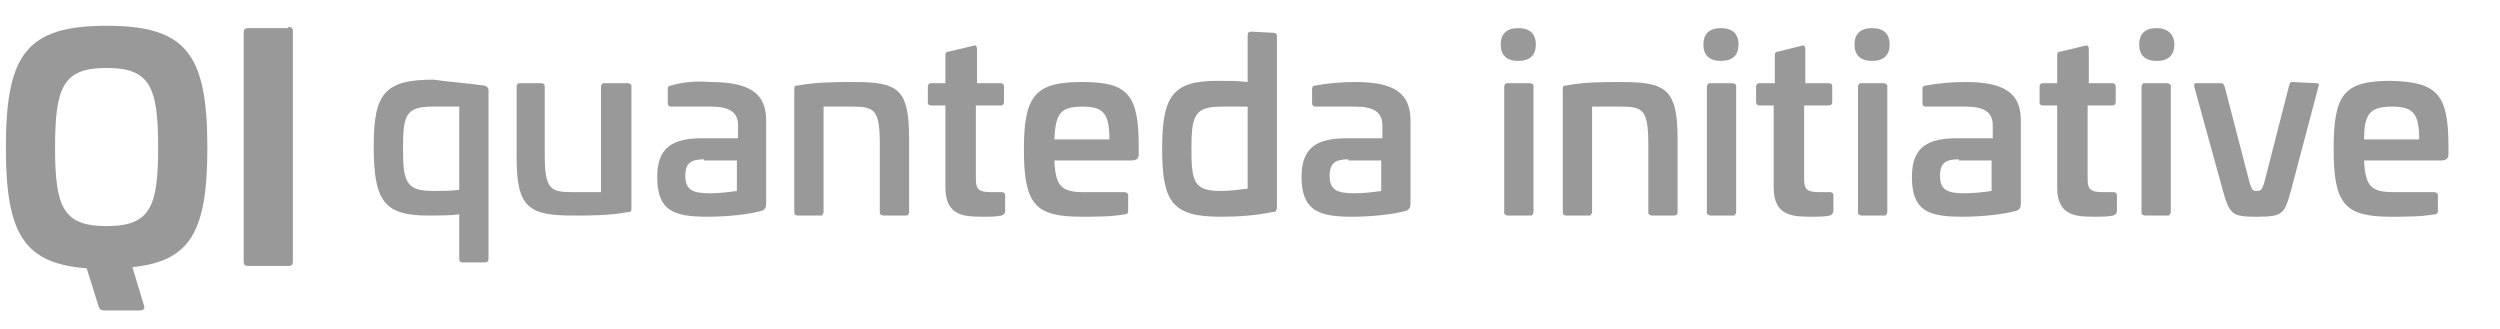
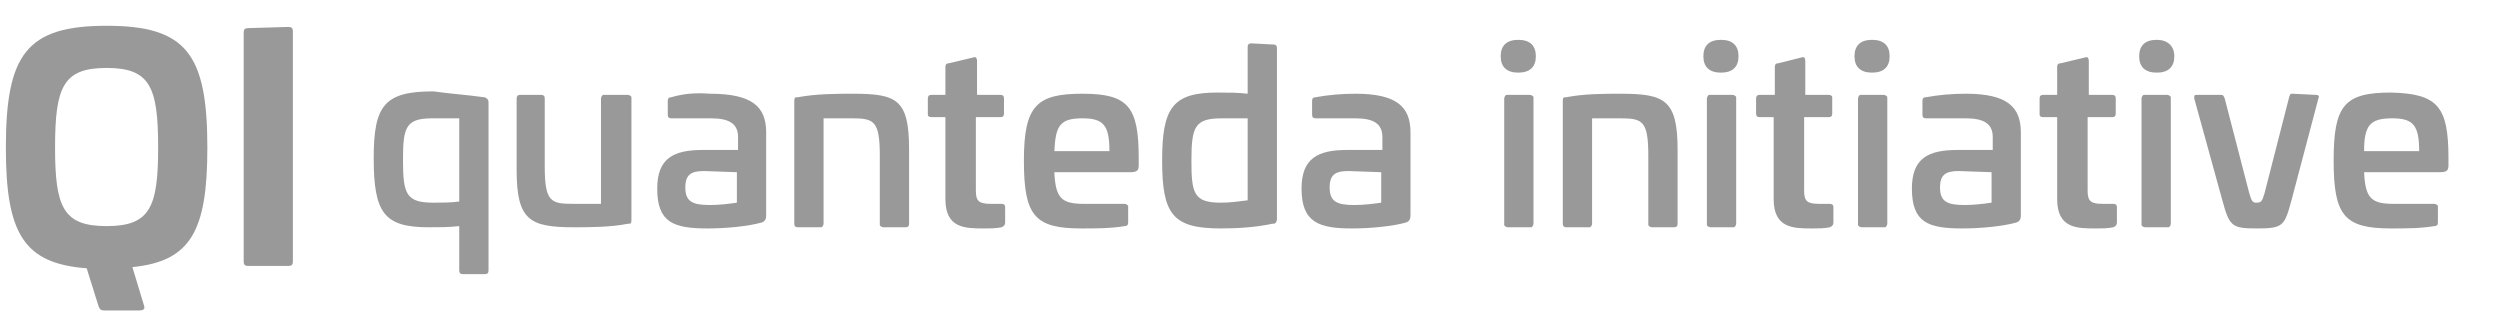
<svg xmlns="http://www.w3.org/2000/svg" version="1.1" id="Layer_1" x="0px" y="0px" width="213.4px" height="28px" viewBox="0 0 213.4 28" style="enable-background:new 0 0 213.4 28;" xml:space="preserve">
  <style type="text/css">
	.st0{fill:#999999;}
</style>
  <g>
    <path class="st0" d="M11.3,22.8l1,3.3c0.1,0.3-0.1,0.4-0.4,0.4h-3c-0.3,0-0.4-0.1-0.5-0.4l-1-3.2c-5.4-0.4-6.9-3-6.9-10.3   c0-8,1.8-10.4,8.6-10.4s8.6,2.4,8.6,10.4C17.7,19.7,16.3,22.3,11.3,22.8z M13.5,12.6c0-5.2-0.7-6.8-4.4-6.8s-4.4,1.6-4.4,6.8   c0,5.1,0.7,6.7,4.4,6.7S13.5,17.7,13.5,12.6z" />
-     <path class="st0" d="M24.6,2.3c0.3,0,0.4,0.1,0.4,0.4v19.6c0,0.3-0.1,0.4-0.4,0.4h-3.4c-0.3,0-0.4-0.1-0.4-0.4V2.8   c0-0.3,0.1-0.4,0.4-0.4H24.6z" />
-     <path class="st0" d="M41.3,7.3c0.2,0,0.4,0.2,0.4,0.4c0,0,0,0,0,0v14.4c0,0.2-0.1,0.3-0.3,0.3h-1.9c-0.2,0-0.3-0.1-0.3-0.3v-3.8   c-0.9,0.1-1.7,0.1-2.6,0.1c-3.8,0-4.7-1.2-4.7-5.9c0-4.5,0.9-5.7,5.1-5.7C38.4,7,39.9,7.1,41.3,7.3z M36.9,9.1   c-2.3,0-2.5,0.8-2.5,3.6c0,2.9,0.3,3.6,2.6,3.6c0.7,0,1.5,0,2.2-0.1V9.1L36.9,9.1z" />
-     <path class="st0" d="M53.6,7.1c0.1,0,0.3,0.1,0.3,0.2c0,0,0,0.1,0,0.1v10.4c0,0.3-0.1,0.3-0.3,0.3c-1.5,0.3-3.3,0.3-4.6,0.3   c-3.8,0-4.9-0.6-4.9-4.9V7.4c0-0.2,0.1-0.3,0.3-0.3h1.8c0.2,0,0.3,0.1,0.3,0.3v5.8c0,3,0.5,3.2,2.4,3.2h2.4v-9   c0-0.1,0.1-0.3,0.2-0.3c0,0,0.1,0,0.1,0H53.6z" />
-     <path class="st0" d="M65.4,10.3v7.1c0,0.3-0.1,0.5-0.4,0.6c-1.1,0.3-2.9,0.5-4.6,0.5c-2.9,0-4.3-0.5-4.3-3.4c0-2.6,1.4-3.3,3.9-3.3   h3v-1.1c0-1.1-0.7-1.6-2.3-1.6h-3.4c-0.2,0-0.3-0.1-0.3-0.3V7.6c0-0.2,0.1-0.3,0.3-0.3C58.3,7,59.4,6.9,60.6,7   C64.2,7,65.4,8.1,65.4,10.3z M60.1,13.6c-1.1,0-1.6,0.3-1.6,1.4c0,1.2,0.6,1.5,2.1,1.5c0.8,0,1.6-0.1,2.3-0.2v-2.6H60.1z" />
-     <path class="st0" d="M77.6,11.8v6.3c0,0.2-0.1,0.3-0.3,0.3c0,0,0,0-0.1,0h-1.8c-0.1,0-0.3-0.1-0.3-0.2c0,0,0-0.1,0-0.1v-5.8   c0-3-0.5-3.2-2.4-3.2h-2.4v9c0,0.1-0.1,0.3-0.2,0.3c0,0-0.1,0-0.1,0h-1.9c-0.2,0-0.3-0.1-0.3-0.3V7.6c0-0.3,0.1-0.3,0.3-0.3   C69.7,7,71.5,7,72.8,7C76.6,7,77.6,7.5,77.6,11.8z" />
-     <path class="st0" d="M83.1,3.9c0.2-0.1,0.3,0.1,0.3,0.3v2.9h2c0.2,0,0.3,0.1,0.3,0.3v1.3c0,0.2-0.1,0.3-0.3,0.3c0,0,0,0-0.1,0h-2   v6.3c0,0.9,0.3,1.1,1.3,1.1h0.9c0.2,0,0.3,0.1,0.3,0.3V18c0,0.2-0.1,0.3-0.3,0.4c0,0,0,0,0,0c-0.5,0.1-1,0.1-1.5,0.1   c-1.6,0-3.3,0-3.3-2.5V9h-1.2c-0.2,0-0.3-0.1-0.3-0.2c0,0,0-0.1,0-0.1V7.4c0-0.2,0.1-0.3,0.3-0.3h1.2V4.7c0-0.2,0.1-0.3,0.3-0.3   L83.1,3.9z" />
-     <path class="st0" d="M97.2,12.5v0.6c0,0.4-0.1,0.6-0.7,0.6H90c0.1,2.2,0.6,2.7,2.5,2.7h3.5c0.1,0,0.3,0.1,0.3,0.2c0,0,0,0.1,0,0.1   v1.3c0,0.2-0.1,0.3-0.3,0.3c0,0,0,0,0,0c-1.2,0.2-2.4,0.2-3.7,0.2c-4,0-4.9-1.1-4.9-5.8S88.5,7,92.4,7C96.3,7,97.2,8.1,97.2,12.5z    M90,11.9h4.7c0-2.2-0.5-2.8-2.3-2.8C90.5,9.1,90.1,9.7,90,11.9L90,11.9z" />
-     <path class="st0" d="M108.7,2.8c0.2,0,0.3,0.1,0.3,0.3v14.6c0,0.2-0.1,0.4-0.3,0.4c0,0,0,0-0.1,0c-1.4,0.3-2.9,0.4-4.4,0.4   c-4.1,0-5-1.2-5-5.8c0-4.5,0.9-5.8,4.7-5.8c0.9,0,1.8,0,2.6,0.1v-4c0-0.2,0.1-0.3,0.3-0.3L108.7,2.8z M104.3,9.1   c-2.3,0-2.6,0.7-2.6,3.6c0,2.8,0.2,3.6,2.5,3.6c0.8,0,1.5-0.1,2.3-0.2V9.1H104.3z" />
-     <path class="st0" d="M120.4,10.3v7.1c0,0.3-0.1,0.5-0.4,0.6c-1.1,0.3-2.9,0.5-4.6,0.5c-2.8,0-4.3-0.5-4.3-3.4   c0-2.6,1.4-3.3,3.9-3.3h3v-1.1c0-1.1-0.7-1.6-2.3-1.6h-3.4c-0.2,0-0.3-0.1-0.3-0.3V7.6c0-0.2,0.1-0.3,0.3-0.3   c1.1-0.2,2.2-0.3,3.4-0.3C119.2,7,120.4,8.1,120.4,10.3z M115.1,13.6c-1.1,0-1.6,0.3-1.6,1.4c0,1.2,0.6,1.5,2.1,1.5   c0.8,0,1.6-0.1,2.3-0.2v-2.6H115.1z" />
-     <path class="st0" d="M131.1,3.8c0,0.9-0.5,1.4-1.5,1.4s-1.5-0.5-1.5-1.4s0.5-1.4,1.5-1.4S131.1,2.9,131.1,3.8z M130.6,7.1   c0.1,0,0.3,0.1,0.3,0.2c0,0,0,0,0,0.1v10.7c0,0.1-0.1,0.3-0.2,0.3c0,0-0.1,0-0.1,0h-1.9c-0.1,0-0.3-0.1-0.3-0.2c0,0,0-0.1,0-0.1   V7.4c0-0.1,0.1-0.3,0.2-0.3c0,0,0.1,0,0.1,0H130.6z" />
-     <path class="st0" d="M143.2,11.8v6.3c0,0.2-0.1,0.3-0.3,0.3c0,0,0,0-0.1,0H141c-0.1,0-0.3-0.1-0.3-0.2c0,0,0-0.1,0-0.1v-5.8   c0-3-0.5-3.2-2.4-3.2h-2.4v9c0,0.1-0.1,0.3-0.2,0.3c0,0-0.1,0-0.1,0h-1.9c-0.2,0-0.3-0.1-0.3-0.3V7.6c0-0.3,0.1-0.3,0.3-0.3   c1.5-0.3,3.3-0.3,4.6-0.3C142.1,7,143.2,7.5,143.2,11.8z" />
-     <path class="st0" d="M148.4,3.8c0,0.9-0.5,1.4-1.5,1.4s-1.5-0.5-1.5-1.4s0.5-1.4,1.5-1.4S148.4,2.9,148.4,3.8z M147.9,7.1   c0.1,0,0.3,0.1,0.3,0.2c0,0,0,0.1,0,0.1v10.7c0,0.1-0.1,0.3-0.2,0.3c0,0-0.1,0-0.1,0H146c-0.1,0-0.3-0.1-0.3-0.2c0,0,0-0.1,0-0.1   V7.4c0-0.1,0.1-0.3,0.2-0.3c0,0,0.1,0,0.1,0H147.9z" />
-     <path class="st0" d="M153.8,3.9c0.2-0.1,0.3,0.1,0.3,0.3v2.9h2c0.2,0,0.3,0.1,0.3,0.2c0,0,0,0,0,0.1v1.3c0,0.2-0.1,0.3-0.3,0.3   c0,0,0,0-0.1,0h-2v6.3c0,0.9,0.3,1.1,1.3,1.1h0.9c0.2,0,0.3,0.1,0.3,0.3V18c0,0.2-0.1,0.3-0.3,0.4c0,0,0,0,0,0   c-0.5,0.1-1,0.1-1.5,0.1c-1.6,0-3.3,0-3.3-2.5V9h-1.2c-0.2,0-0.3-0.1-0.3-0.3c0,0,0-0.1,0-0.1V7.4c0-0.2,0.1-0.3,0.3-0.3   c0,0,0,0,0.1,0h1.2V4.7c0-0.2,0.1-0.3,0.3-0.3L153.8,3.9z" />
-     <path class="st0" d="M161.3,3.8c0,0.9-0.5,1.4-1.5,1.4s-1.5-0.5-1.5-1.4s0.5-1.4,1.5-1.4S161.3,2.9,161.3,3.8z M160.8,7.1   c0.1,0,0.3,0.1,0.3,0.2c0,0,0,0.1,0,0.1v10.7c0,0.1-0.1,0.3-0.2,0.3c0,0-0.1,0-0.1,0h-1.9c-0.1,0-0.3-0.1-0.3-0.2c0,0,0,0,0-0.1   V7.4c0-0.1,0.1-0.3,0.2-0.3c0,0,0,0,0.1,0H160.8z" />
-     <path class="st0" d="M172.5,10.3v7.1c0,0.3-0.1,0.5-0.4,0.6c-1.1,0.3-2.9,0.5-4.6,0.5c-2.9,0-4.3-0.5-4.3-3.4   c0-2.6,1.4-3.3,3.9-3.3h3v-1.1c0-1.1-0.7-1.6-2.3-1.6h-3.4c-0.2,0-0.3-0.1-0.3-0.3V7.6c0-0.2,0.1-0.3,0.3-0.3   c1.1-0.2,2.2-0.3,3.4-0.3C171.3,7,172.5,8.1,172.5,10.3z M167.2,13.6c-1.1,0-1.6,0.3-1.6,1.4c0,1.2,0.6,1.5,2.1,1.5   c0.8,0,1.6-0.1,2.3-0.2v-2.6H167.2z" />
-     <path class="st0" d="M178,3.9c0.2-0.1,0.3,0.1,0.3,0.3v2.9h2c0.2,0,0.3,0.1,0.3,0.3v1.3c0,0.2-0.1,0.3-0.3,0.3c0,0,0,0-0.1,0h-2   v6.3c0,0.9,0.3,1.1,1.3,1.1h0.9c0.2,0,0.3,0.1,0.3,0.3V18c0,0.2-0.1,0.3-0.3,0.4c0,0,0,0,0,0c-0.5,0.1-1,0.1-1.5,0.1   c-1.6,0-3.3,0-3.3-2.5V9h-1.2c-0.2,0-0.3-0.1-0.3-0.2c0,0,0-0.1,0-0.1V7.4c0-0.2,0.1-0.3,0.3-0.3h1.2V4.7c0-0.2,0.1-0.3,0.3-0.3   L178,3.9z" />
-     <path class="st0" d="M185.6,3.8c0,0.9-0.5,1.4-1.5,1.4c-1,0-1.5-0.5-1.5-1.4s0.5-1.4,1.5-1.4C185,2.4,185.6,2.9,185.6,3.8z    M185,7.1c0.1,0,0.3,0.1,0.3,0.2c0,0,0,0.1,0,0.1v10.7c0,0.1-0.1,0.3-0.2,0.3c0,0-0.1,0-0.1,0h-1.9c-0.1,0-0.3-0.1-0.3-0.2   c0,0,0-0.1,0-0.1V7.4c0-0.1,0.1-0.3,0.2-0.3c0,0,0.1,0,0.1,0H185z" />
-     <path class="st0" d="M197.7,7.1c0.2,0,0.3,0.1,0.2,0.3l-2.3,8.7c-0.6,2.2-0.7,2.4-3,2.4c-2.1,0-2.3-0.2-2.9-2.4l-2.4-8.7   c0-0.3,0-0.3,0.3-0.3h2c0.2,0,0.2,0.1,0.3,0.3l2.1,8.1c0.2,0.7,0.3,0.8,0.6,0.8c0.4,0,0.5-0.1,0.7-0.8l2.1-8.2   c0.1-0.3,0.1-0.3,0.3-0.3L197.7,7.1z" />
-     <path class="st0" d="M209,12.5v0.6c0,0.4-0.1,0.6-0.7,0.6h-6.5c0.1,2.2,0.6,2.7,2.5,2.7h3.5c0.1,0,0.3,0.1,0.3,0.2c0,0,0,0.1,0,0.1   v1.3c0,0.2-0.1,0.3-0.3,0.3c0,0,0,0,0,0c-1.2,0.2-2.4,0.2-3.7,0.2c-4,0-4.9-1.1-4.9-5.8s0.9-5.8,4.9-5.8C208.1,7,209,8.1,209,12.5z    M201.8,11.9h4.7c0-2.2-0.5-2.8-2.3-2.8C202.3,9.1,201.8,9.7,201.8,11.9L201.8,11.9z" />
+     <path class="st0" d="M24.6,2.3c0.3,0,0.4,0.1,0.4,0.4v19.6c0,0.3-0.1,0.4-0.4,0.4h-3.4c-0.3,0-0.4-0.1-0.4-0.4V2.8   c0-0.3,0.1-0.4,0.4-0.4L24.6,2.3L24.6,2.3z" />
+     <path class="st0" d="M41.3,8.3c0.2,0,0.4,0.2,0.4,0.4l0,0v14.4c0,0.2-0.1,0.3-0.3,0.3h-1.9c-0.2,0-0.3-0.1-0.3-0.3v-3.8   c-0.9,0.1-1.7,0.1-2.6,0.1c-3.8,0-4.7-1.2-4.7-5.9c0-4.5,0.9-5.7,5.1-5.7C38.4,8,39.9,8.1,41.3,8.3z M36.9,10.1   c-2.3,0-2.5,0.8-2.5,3.6c0,2.9,0.3,3.6,2.6,3.6c0.7,0,1.5,0,2.2-0.1v-7.1H36.9z" />
+     <path class="st0" d="M53.6,8.1c0.1,0,0.3,0.1,0.3,0.2v0.1v10.4c0,0.3-0.1,0.3-0.3,0.3c-1.5,0.3-3.3,0.3-4.6,0.3   c-3.8,0-4.9-0.6-4.9-4.9V8.4c0-0.2,0.1-0.3,0.3-0.3h1.8c0.2,0,0.3,0.1,0.3,0.3v5.8c0,3,0.5,3.2,2.4,3.2h2.4v-9   c0-0.1,0.1-0.3,0.2-0.3h0.1C51.6,8.1,53.6,8.1,53.6,8.1z" />
+     <path class="st0" d="M65.4,11.3v7.1c0,0.3-0.1,0.5-0.4,0.6c-1.1,0.3-2.9,0.5-4.6,0.5c-2.9,0-4.3-0.5-4.3-3.4c0-2.6,1.4-3.3,3.9-3.3   h3v-1.1c0-1.1-0.7-1.6-2.3-1.6h-3.4c-0.2,0-0.3-0.1-0.3-0.3V8.6c0-0.2,0.1-0.3,0.3-0.3c1-0.3,2.1-0.4,3.3-0.3   C64.2,8,65.4,9.1,65.4,11.3z M60.1,14.6c-1.1,0-1.6,0.3-1.6,1.4c0,1.2,0.6,1.5,2.1,1.5c0.8,0,1.6-0.1,2.3-0.2v-2.6L60.1,14.6   L60.1,14.6z" />
+     <path class="st0" d="M77.6,12.8v6.3c0,0.2-0.1,0.3-0.3,0.3c0,0,0,0-0.1,0h-1.8c-0.1,0-0.3-0.1-0.3-0.2v-0.1v-5.8   c0-3-0.5-3.2-2.4-3.2h-2.4v9c0,0.1-0.1,0.3-0.2,0.3H70h-1.9c-0.2,0-0.3-0.1-0.3-0.3V8.6c0-0.3,0.1-0.3,0.3-0.3   C69.7,8,71.5,8,72.8,8C76.6,8,77.6,8.5,77.6,12.8z" />
+     <path class="st0" d="M83.1,4.9c0.2-0.1,0.3,0.1,0.3,0.3v2.9h2c0.2,0,0.3,0.1,0.3,0.3v1.3c0,0.2-0.1,0.3-0.3,0.3c0,0,0,0-0.1,0h-2   v6.3c0,0.9,0.3,1.1,1.3,1.1h0.9c0.2,0,0.3,0.1,0.3,0.3V19c0,0.2-0.1,0.3-0.3,0.4l0,0c-0.5,0.1-1,0.1-1.5,0.1c-1.6,0-3.3,0-3.3-2.5   v-7h-1.2c-0.2,0-0.3-0.1-0.3-0.2V9.7V8.4c0-0.2,0.1-0.3,0.3-0.3h1.2V5.7c0-0.2,0.1-0.3,0.3-0.3L83.1,4.9z" />
+     <path class="st0" d="M97.2,13.5v0.6c0,0.4-0.1,0.6-0.7,0.6H90c0.1,2.2,0.6,2.7,2.5,2.7H96c0.1,0,0.3,0.1,0.3,0.2v0.1V19   c0,0.2-0.1,0.3-0.3,0.3l0,0c-1.2,0.2-2.4,0.2-3.7,0.2c-4,0-4.9-1.1-4.9-5.8s1.1-5.7,5-5.7S97.2,9.1,97.2,13.5z M90,12.9h4.7   c0-2.2-0.5-2.8-2.3-2.8C90.5,10.1,90.1,10.7,90,12.9L90,12.9z" />
+     <path class="st0" d="M108.7,3.8c0.2,0,0.3,0.1,0.3,0.3v14.6c0,0.2-0.1,0.4-0.3,0.4c0,0,0,0-0.1,0c-1.4,0.3-2.9,0.4-4.4,0.4   c-4.1,0-5-1.2-5-5.8c0-4.5,0.9-5.8,4.7-5.8c0.9,0,1.8,0,2.6,0.1V4c0-0.2,0.1-0.3,0.3-0.3L108.7,3.8z M104.3,10.1   c-2.3,0-2.6,0.7-2.6,3.6c0,2.8,0.2,3.6,2.5,3.6c0.8,0,1.5-0.1,2.3-0.2v-7H104.3z" />
+     <path class="st0" d="M120.4,11.3v7.1c0,0.3-0.1,0.5-0.4,0.6c-1.1,0.3-2.9,0.5-4.6,0.5c-2.8,0-4.3-0.5-4.3-3.4   c0-2.6,1.4-3.3,3.9-3.3h3v-1.1c0-1.1-0.7-1.6-2.3-1.6h-3.4c-0.2,0-0.3-0.1-0.3-0.3V8.6c0-0.2,0.1-0.3,0.3-0.3   c1.1-0.2,2.2-0.3,3.4-0.3C119.2,8,120.4,9.1,120.4,11.3z M115.1,14.6c-1.1,0-1.6,0.3-1.6,1.4c0,1.2,0.6,1.5,2.1,1.5   c0.8,0,1.6-0.1,2.3-0.2v-2.6L115.1,14.6L115.1,14.6z" />
+     <path class="st0" d="M131.1,4.8c0,0.9-0.5,1.4-1.5,1.4s-1.5-0.5-1.5-1.4s0.5-1.4,1.5-1.4S131.1,3.9,131.1,4.8z M130.6,8.1   c0.1,0,0.3,0.1,0.3,0.2c0,0,0,0,0,0.1v10.7c0,0.1-0.1,0.3-0.2,0.3h-0.1h-1.9c-0.1,0-0.3-0.1-0.3-0.2v-0.1V8.4   c0-0.1,0.1-0.3,0.2-0.3h0.1H130.6z" />
+     <path class="st0" d="M143.2,12.8v6.3c0,0.2-0.1,0.3-0.3,0.3c0,0,0,0-0.1,0H141c-0.1,0-0.3-0.1-0.3-0.2v-0.1v-5.8   c0-3-0.5-3.2-2.4-3.2h-2.4v9c0,0.1-0.1,0.3-0.2,0.3h-0.1h-1.9c-0.2,0-0.3-0.1-0.3-0.3V8.6c0-0.3,0.1-0.3,0.3-0.3   C135.2,8,137,8,138.3,8C142.1,8,143.2,8.5,143.2,12.8z" />
+     <path class="st0" d="M148.4,4.8c0,0.9-0.5,1.4-1.5,1.4s-1.5-0.5-1.5-1.4s0.5-1.4,1.5-1.4S148.4,3.9,148.4,4.8z M147.9,8.1   c0.1,0,0.3,0.1,0.3,0.2v0.1v10.7c0,0.1-0.1,0.3-0.2,0.3h-0.1H146c-0.1,0-0.3-0.1-0.3-0.2v-0.1V8.4c0-0.1,0.1-0.3,0.2-0.3h0.1H147.9   z" />
+     <path class="st0" d="M153.8,4.9c0.2-0.1,0.3,0.1,0.3,0.3v2.9h2c0.2,0,0.3,0.1,0.3,0.2c0,0,0,0,0,0.1v1.3c0,0.2-0.1,0.3-0.3,0.3   c0,0,0,0-0.1,0h-2v6.3c0,0.9,0.3,1.1,1.3,1.1h0.9c0.2,0,0.3,0.1,0.3,0.3V19c0,0.2-0.1,0.3-0.3,0.4l0,0c-0.5,0.1-1,0.1-1.5,0.1   c-1.6,0-3.3,0-3.3-2.5v-7h-1.2c-0.2,0-0.3-0.1-0.3-0.3V9.6V8.4c0-0.2,0.1-0.3,0.3-0.3c0,0,0,0,0.1,0h1.2V5.7c0-0.2,0.1-0.3,0.3-0.3   L153.8,4.9z" />
+     <path class="st0" d="M161.3,4.8c0,0.9-0.5,1.4-1.5,1.4s-1.5-0.5-1.5-1.4s0.5-1.4,1.5-1.4S161.3,3.9,161.3,4.8z M160.8,8.1   c0.1,0,0.3,0.1,0.3,0.2v0.1v10.7c0,0.1-0.1,0.3-0.2,0.3h-0.1h-1.9c-0.1,0-0.3-0.1-0.3-0.2c0,0,0,0,0-0.1V8.4c0-0.1,0.1-0.3,0.2-0.3   c0,0,0,0,0.1,0H160.8z" />
+     <path class="st0" d="M172.5,11.3v7.1c0,0.3-0.1,0.5-0.4,0.6c-1.1,0.3-2.9,0.5-4.6,0.5c-2.9,0-4.3-0.5-4.3-3.4   c0-2.6,1.4-3.3,3.9-3.3h3v-1.1c0-1.1-0.7-1.6-2.3-1.6h-3.4c-0.2,0-0.3-0.1-0.3-0.3V8.6c0-0.2,0.1-0.3,0.3-0.3   c1.1-0.2,2.2-0.3,3.4-0.3C171.3,8,172.5,9.1,172.5,11.3z M167.2,14.6c-1.1,0-1.6,0.3-1.6,1.4c0,1.2,0.6,1.5,2.1,1.5   c0.8,0,1.6-0.1,2.3-0.2v-2.6L167.2,14.6L167.2,14.6z" />
+     <path class="st0" d="M178,4.9c0.2-0.1,0.3,0.1,0.3,0.3v2.9h2c0.2,0,0.3,0.1,0.3,0.3v1.3c0,0.2-0.1,0.3-0.3,0.3c0,0,0,0-0.1,0h-2   v6.3c0,0.9,0.3,1.1,1.3,1.1h0.9c0.2,0,0.3,0.1,0.3,0.3V19c0,0.2-0.1,0.3-0.3,0.4l0,0c-0.5,0.1-1,0.1-1.5,0.1c-1.6,0-3.3,0-3.3-2.5   v-7h-1.2c-0.2,0-0.3-0.1-0.3-0.2V9.7V8.4c0-0.2,0.1-0.3,0.3-0.3h1.2V5.7c0-0.2,0.1-0.3,0.3-0.3L178,4.9z" />
+     <path class="st0" d="M185.6,4.8c0,0.9-0.5,1.4-1.5,1.4s-1.5-0.5-1.5-1.4s0.5-1.4,1.5-1.4C185,3.4,185.6,3.9,185.6,4.8z M185,8.1   c0.1,0,0.3,0.1,0.3,0.2v0.1v10.7c0,0.1-0.1,0.3-0.2,0.3H185h-1.9c-0.1,0-0.3-0.1-0.3-0.2v-0.1V8.4c0-0.1,0.1-0.3,0.2-0.3h0.1H185z" />
+     <path class="st0" d="M197.7,8.1c0.2,0,0.3,0.1,0.2,0.3l-2.3,8.7c-0.6,2.2-0.7,2.4-3,2.4c-2.1,0-2.3-0.2-2.9-2.4l-2.4-8.7   c0-0.3,0-0.3,0.3-0.3h2c0.2,0,0.2,0.1,0.3,0.3l2.1,8.1c0.2,0.7,0.3,0.8,0.6,0.8c0.4,0,0.5-0.1,0.7-0.8l2.1-8.2   c0.1-0.3,0.1-0.3,0.3-0.3L197.7,8.1z" />
+     <path class="st0" d="M209,13.5v0.6c0,0.4-0.1,0.6-0.7,0.6h-6.5c0.1,2.2,0.6,2.7,2.5,2.7h3.5c0.1,0,0.3,0.1,0.3,0.2v0.1V19   c0,0.2-0.1,0.3-0.3,0.3l0,0c-1.2,0.2-2.4,0.2-3.7,0.2c-4,0-4.9-1.1-4.9-5.8s0.9-5.8,4.9-5.8C208.1,8,209,9.1,209,13.5z M201.8,12.9   h4.7c0-2.2-0.5-2.8-2.3-2.8C202.3,10.1,201.8,10.7,201.8,12.9L201.8,12.9z" />
  </g>
</svg>
